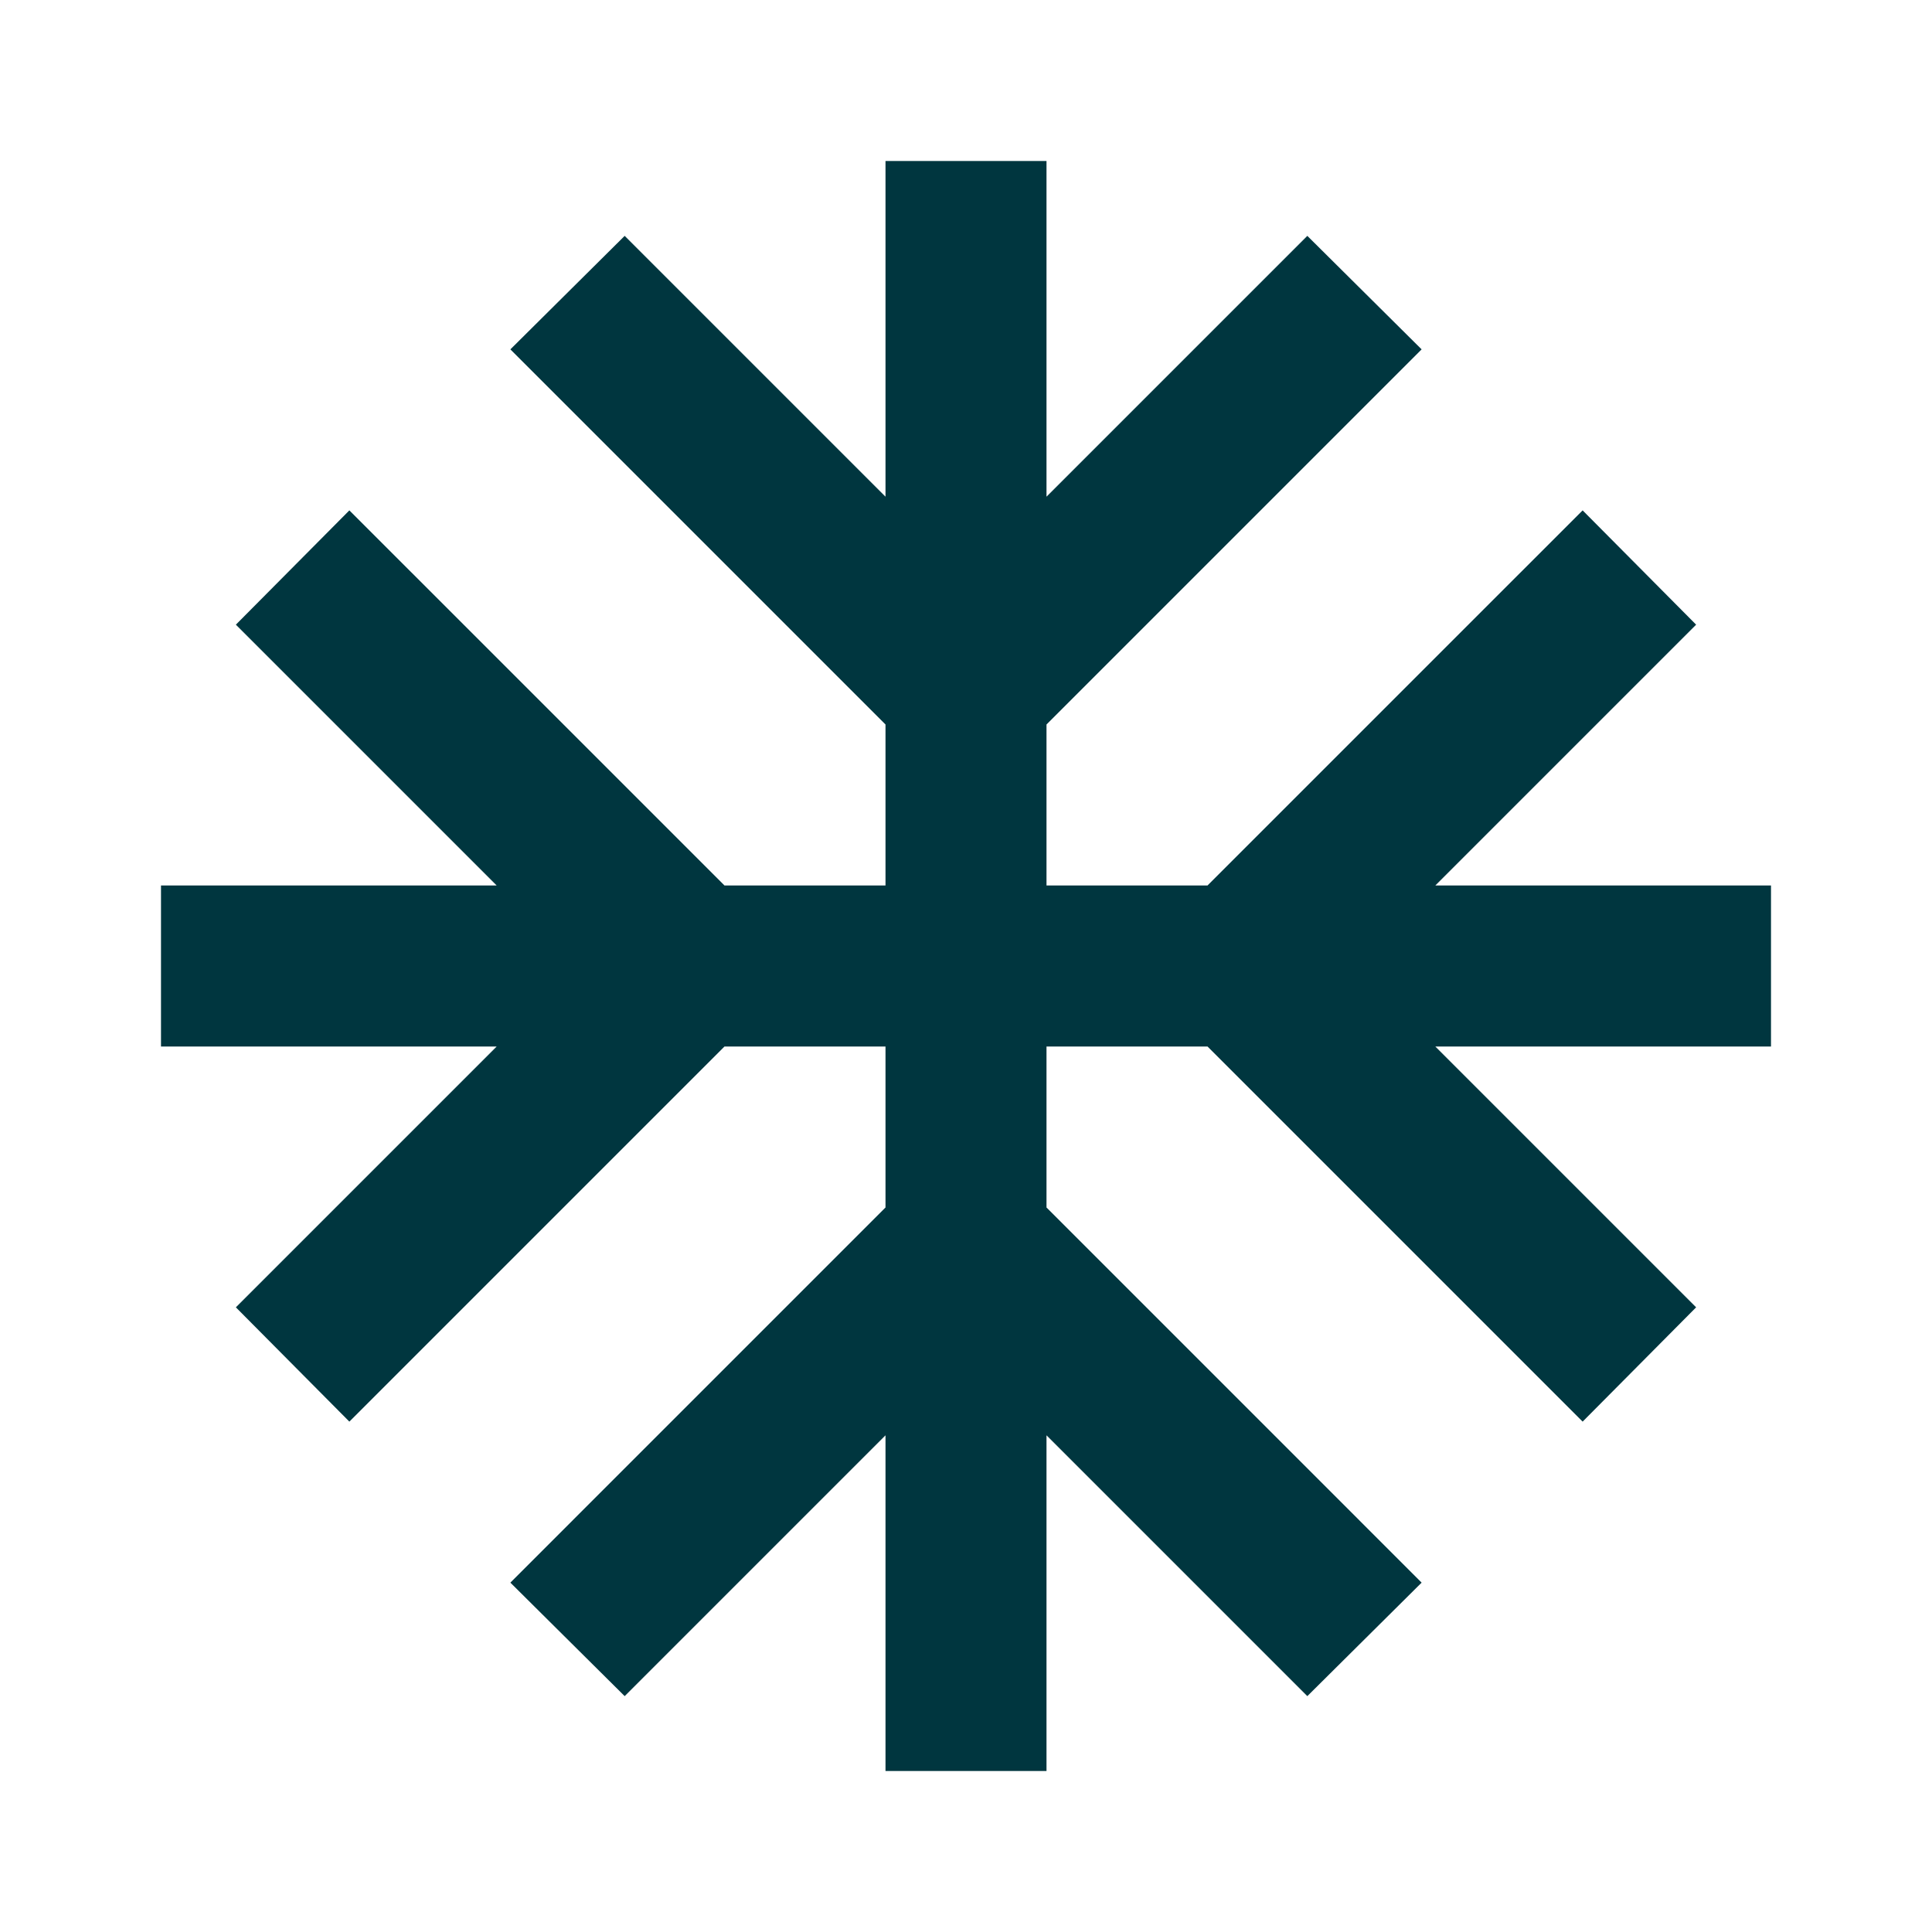
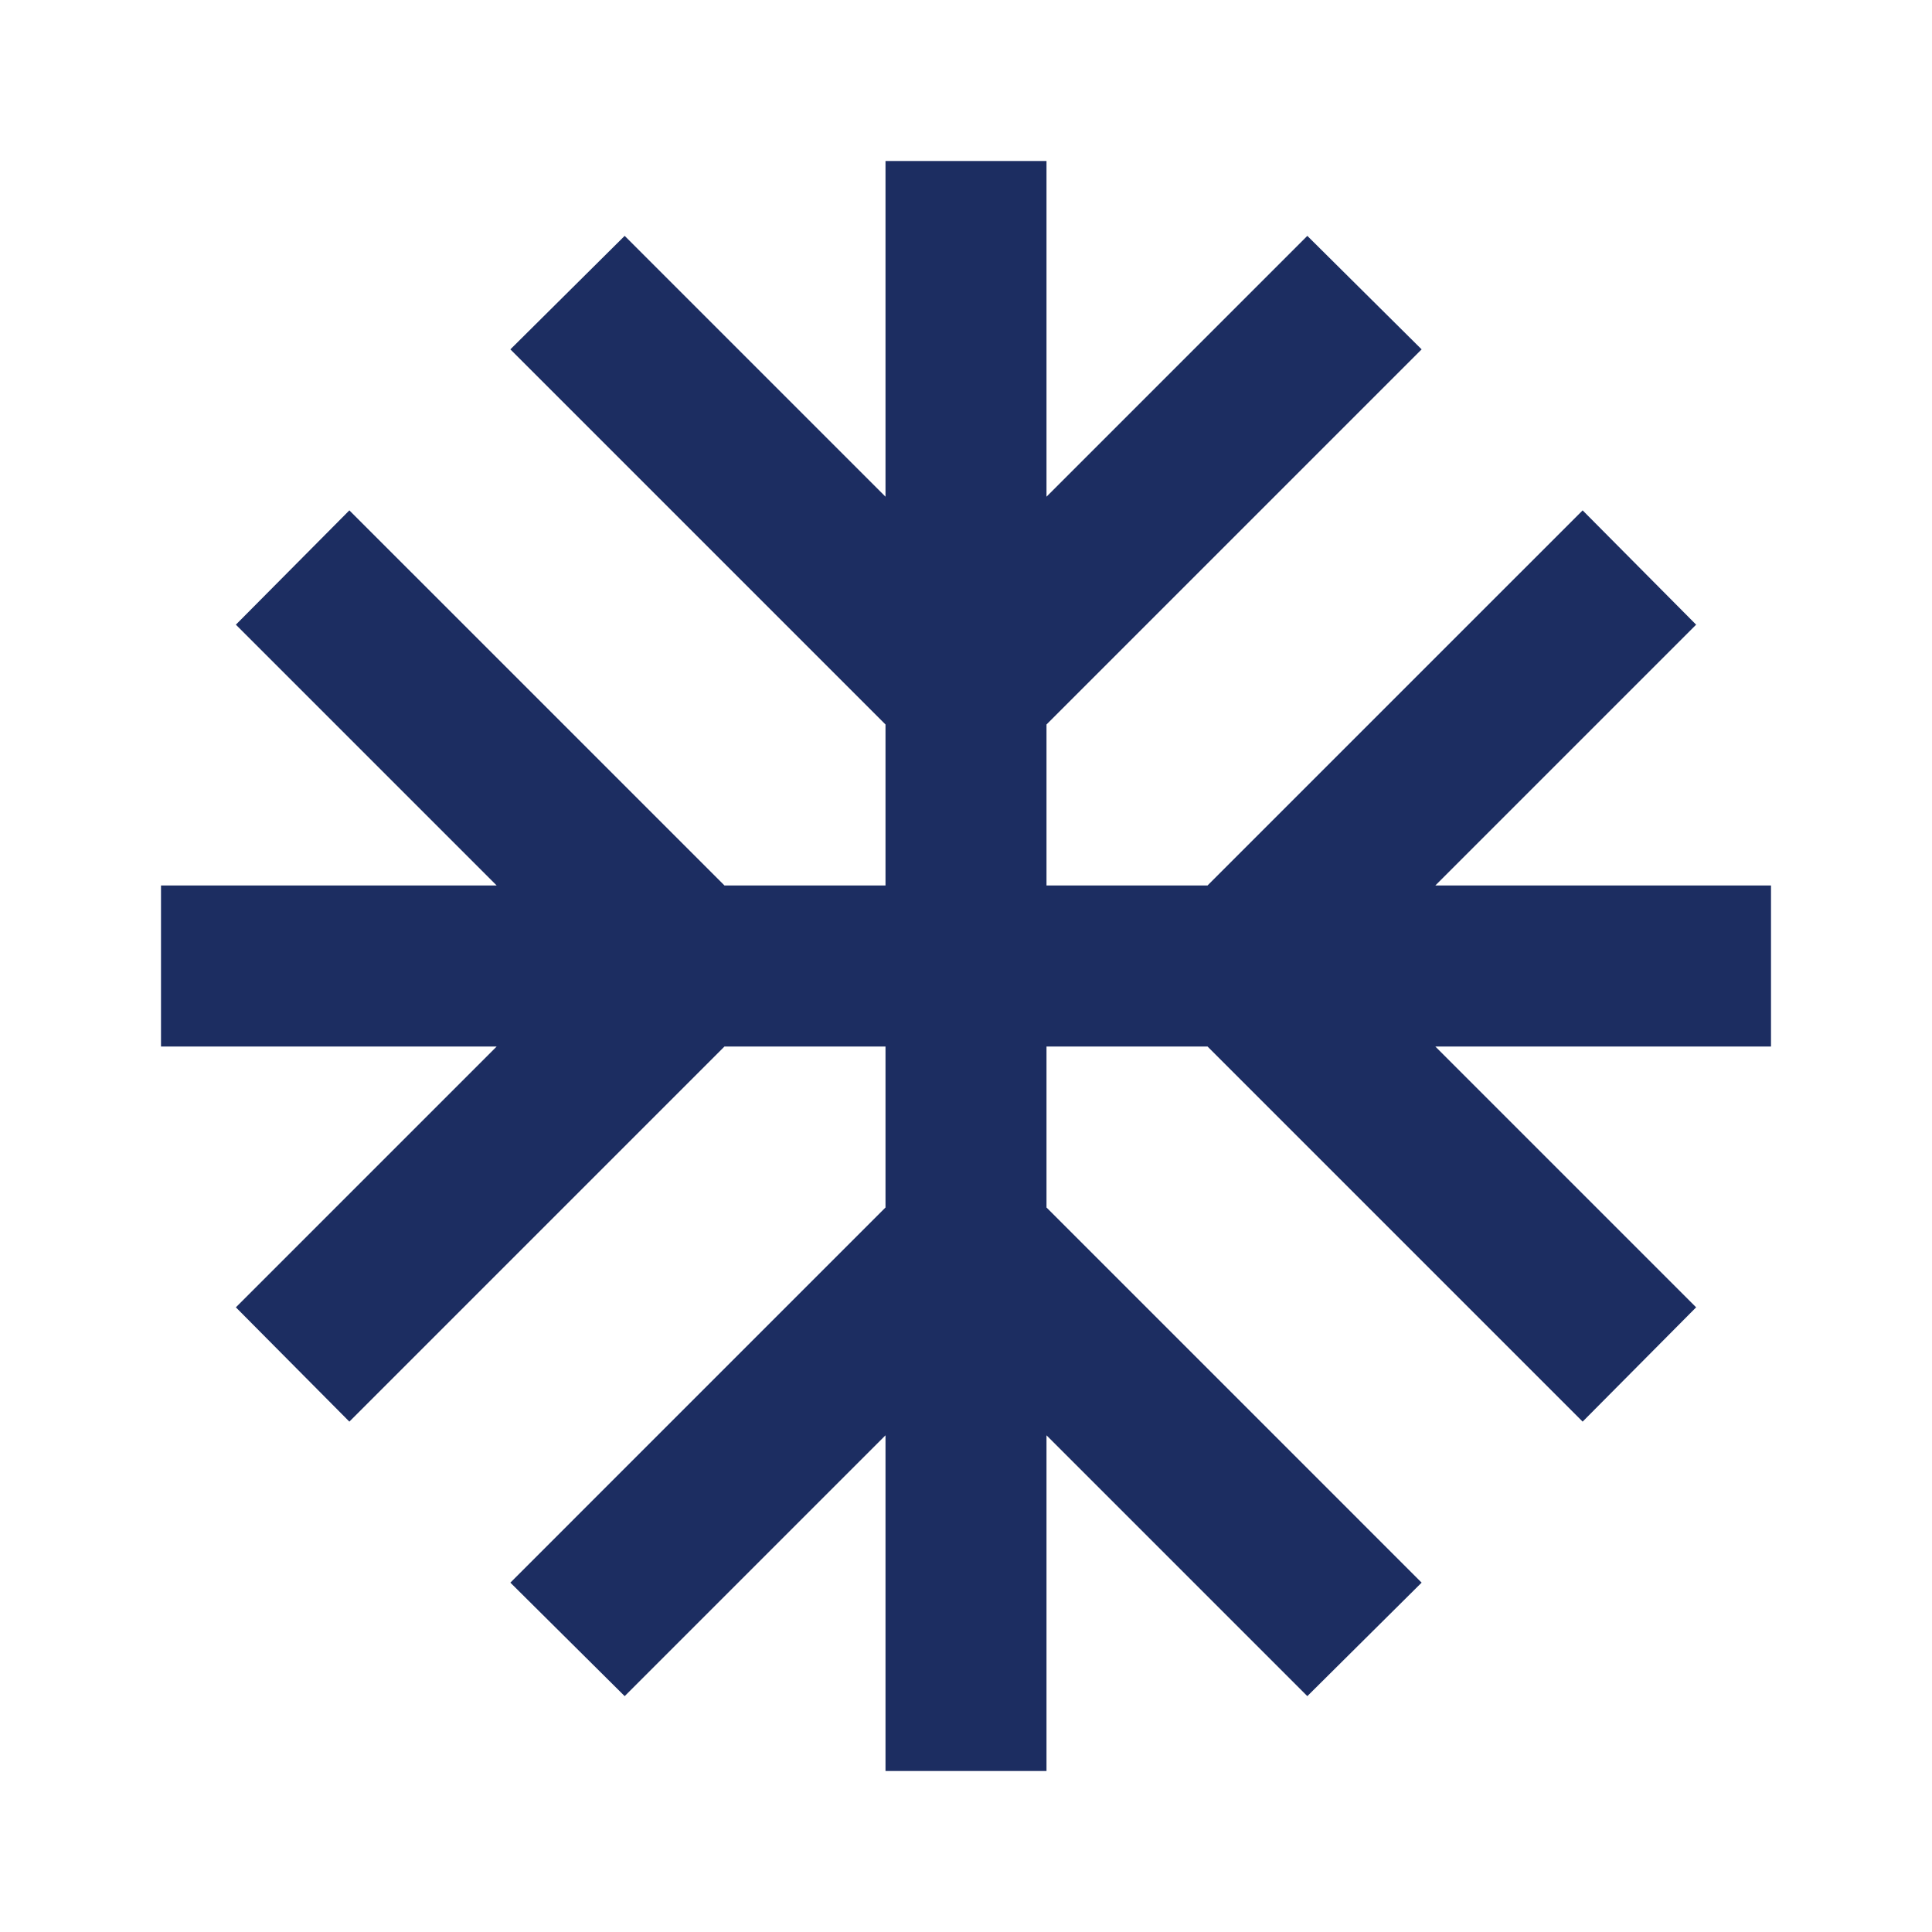
- <svg xmlns="http://www.w3.org/2000/svg" width="96" height="96" viewBox="0 0 24 24" fill="#00363f">
+ <svg xmlns="http://www.w3.org/2000/svg" width="96" height="96" viewBox="0 0 24 24" fill="#1c2d61">
  <path d="M22 11h-4.17l3.24-3.24-1.41-1.42L15 11h-2V9l4.66-4.66-1.42-1.41L13 6.17V2h-2v4.17L7.76 2.93 6.34 4.34 11 9v2H9L4.34 6.34 2.93 7.76 6.17 11H2v2h4.17l-3.24 3.24 1.41 1.42L9 13h2v2l-4.66 4.66 1.42 1.41L11 17.83V22h2v-4.17l3.24 3.24 1.42-1.41L13 15v-2h2l4.66 4.66 1.41-1.42L17.83 13H22v-2z" />
</svg>
